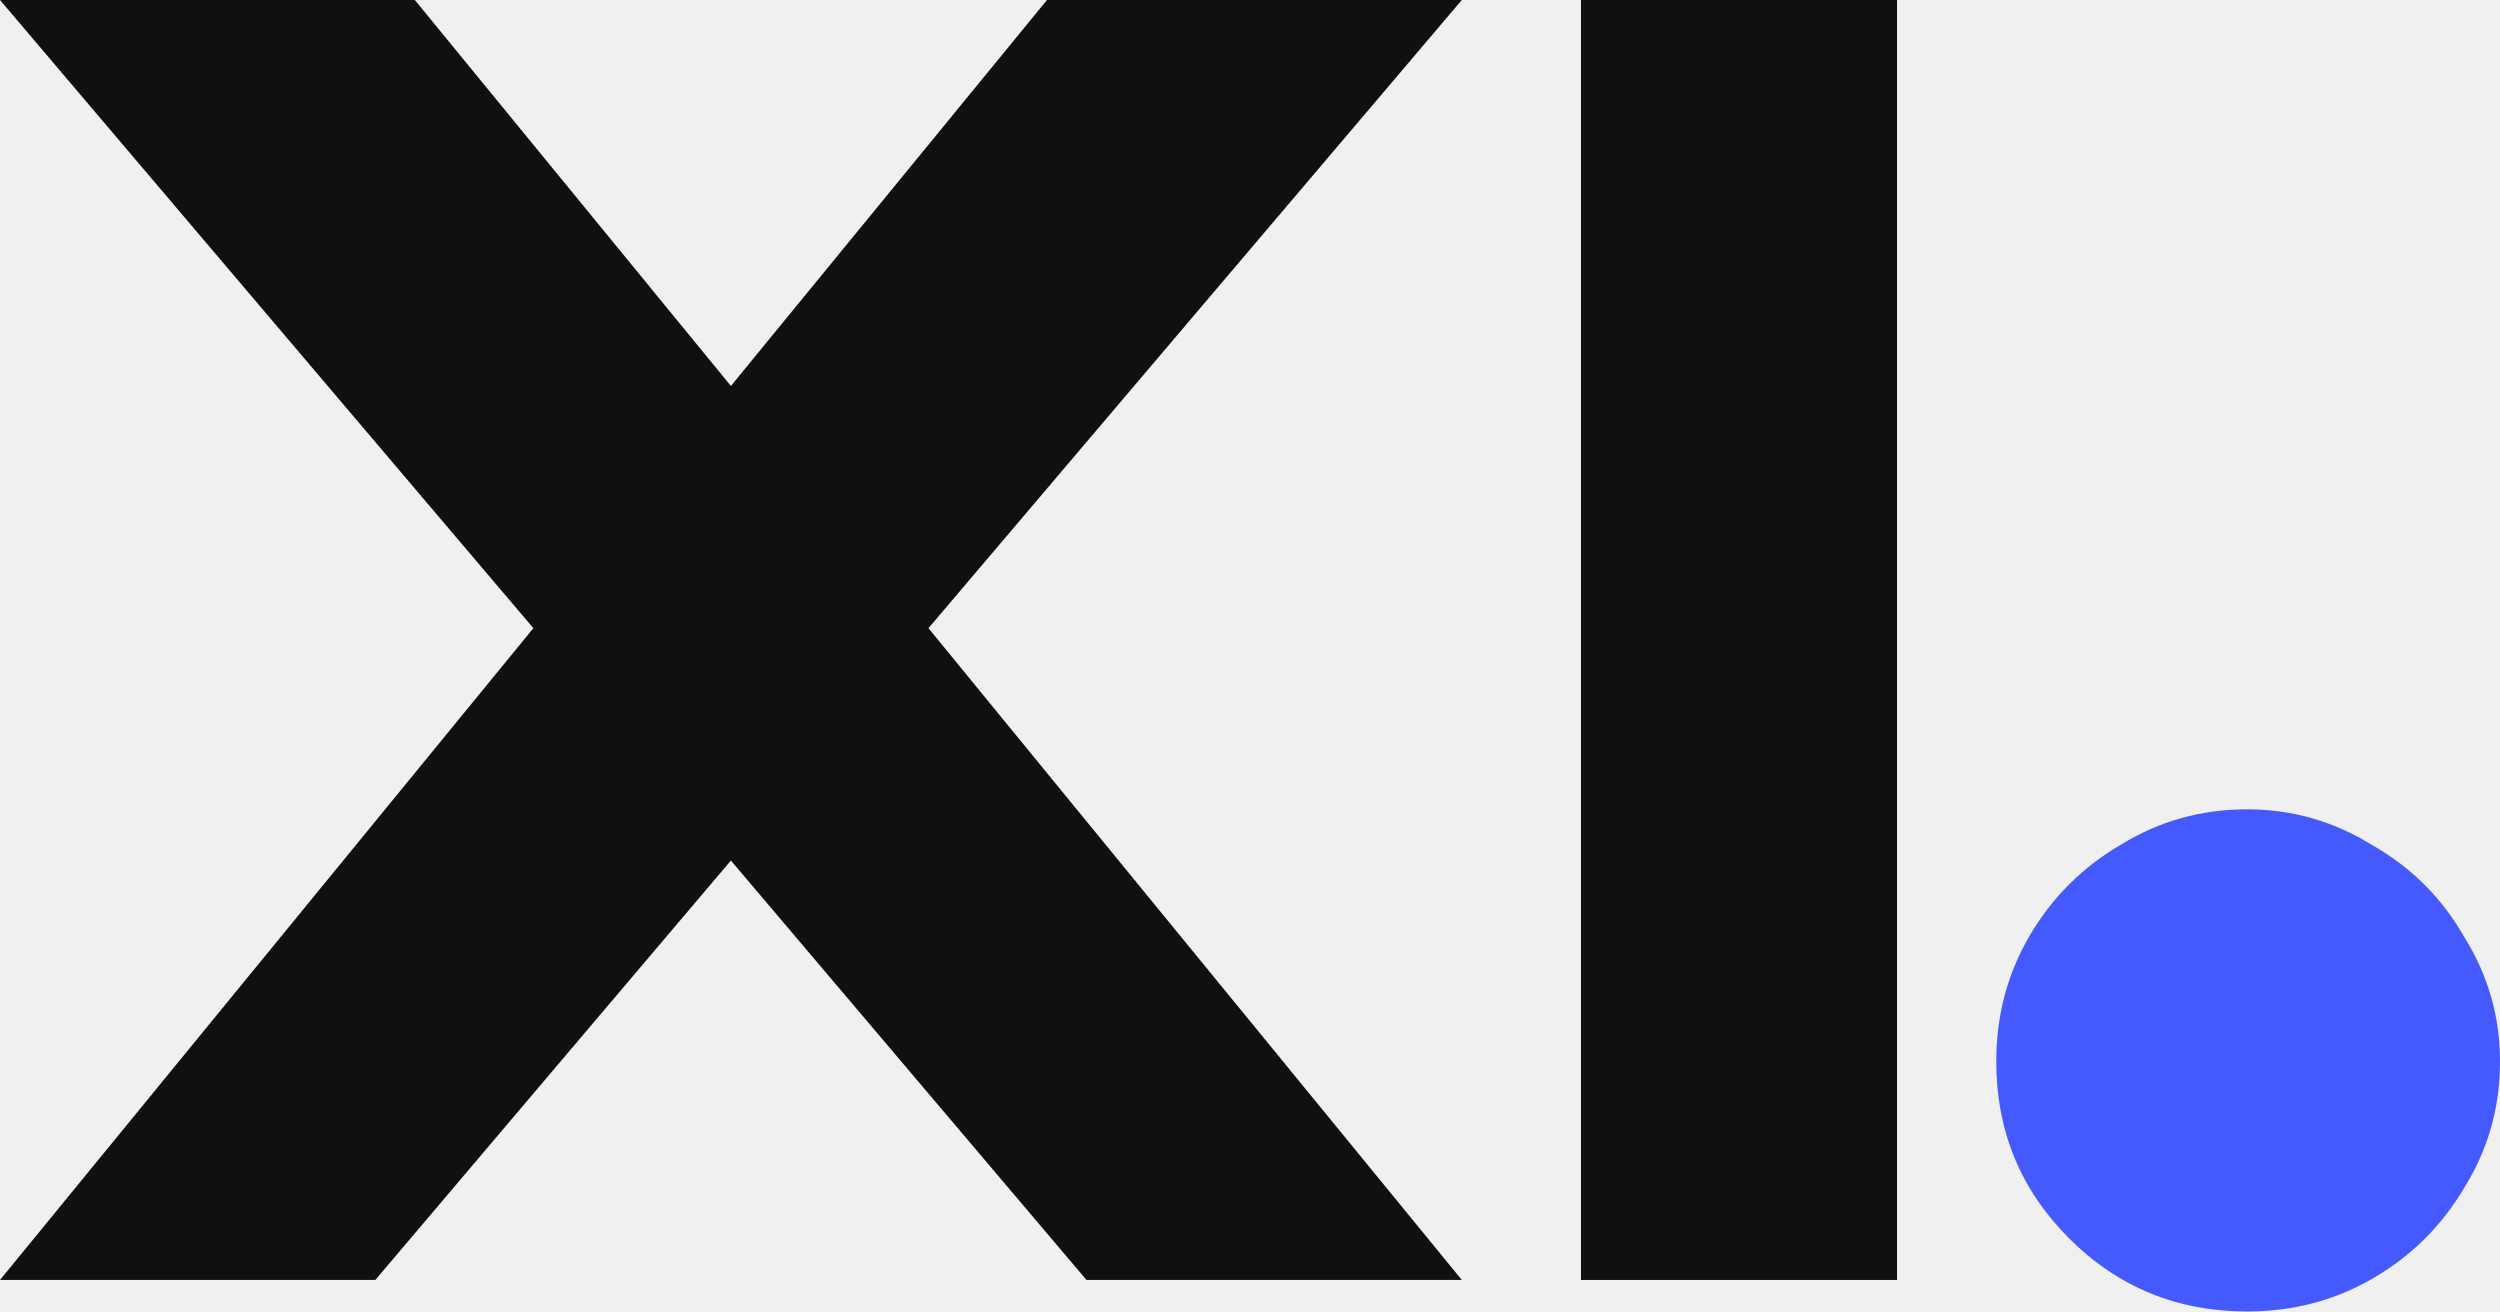
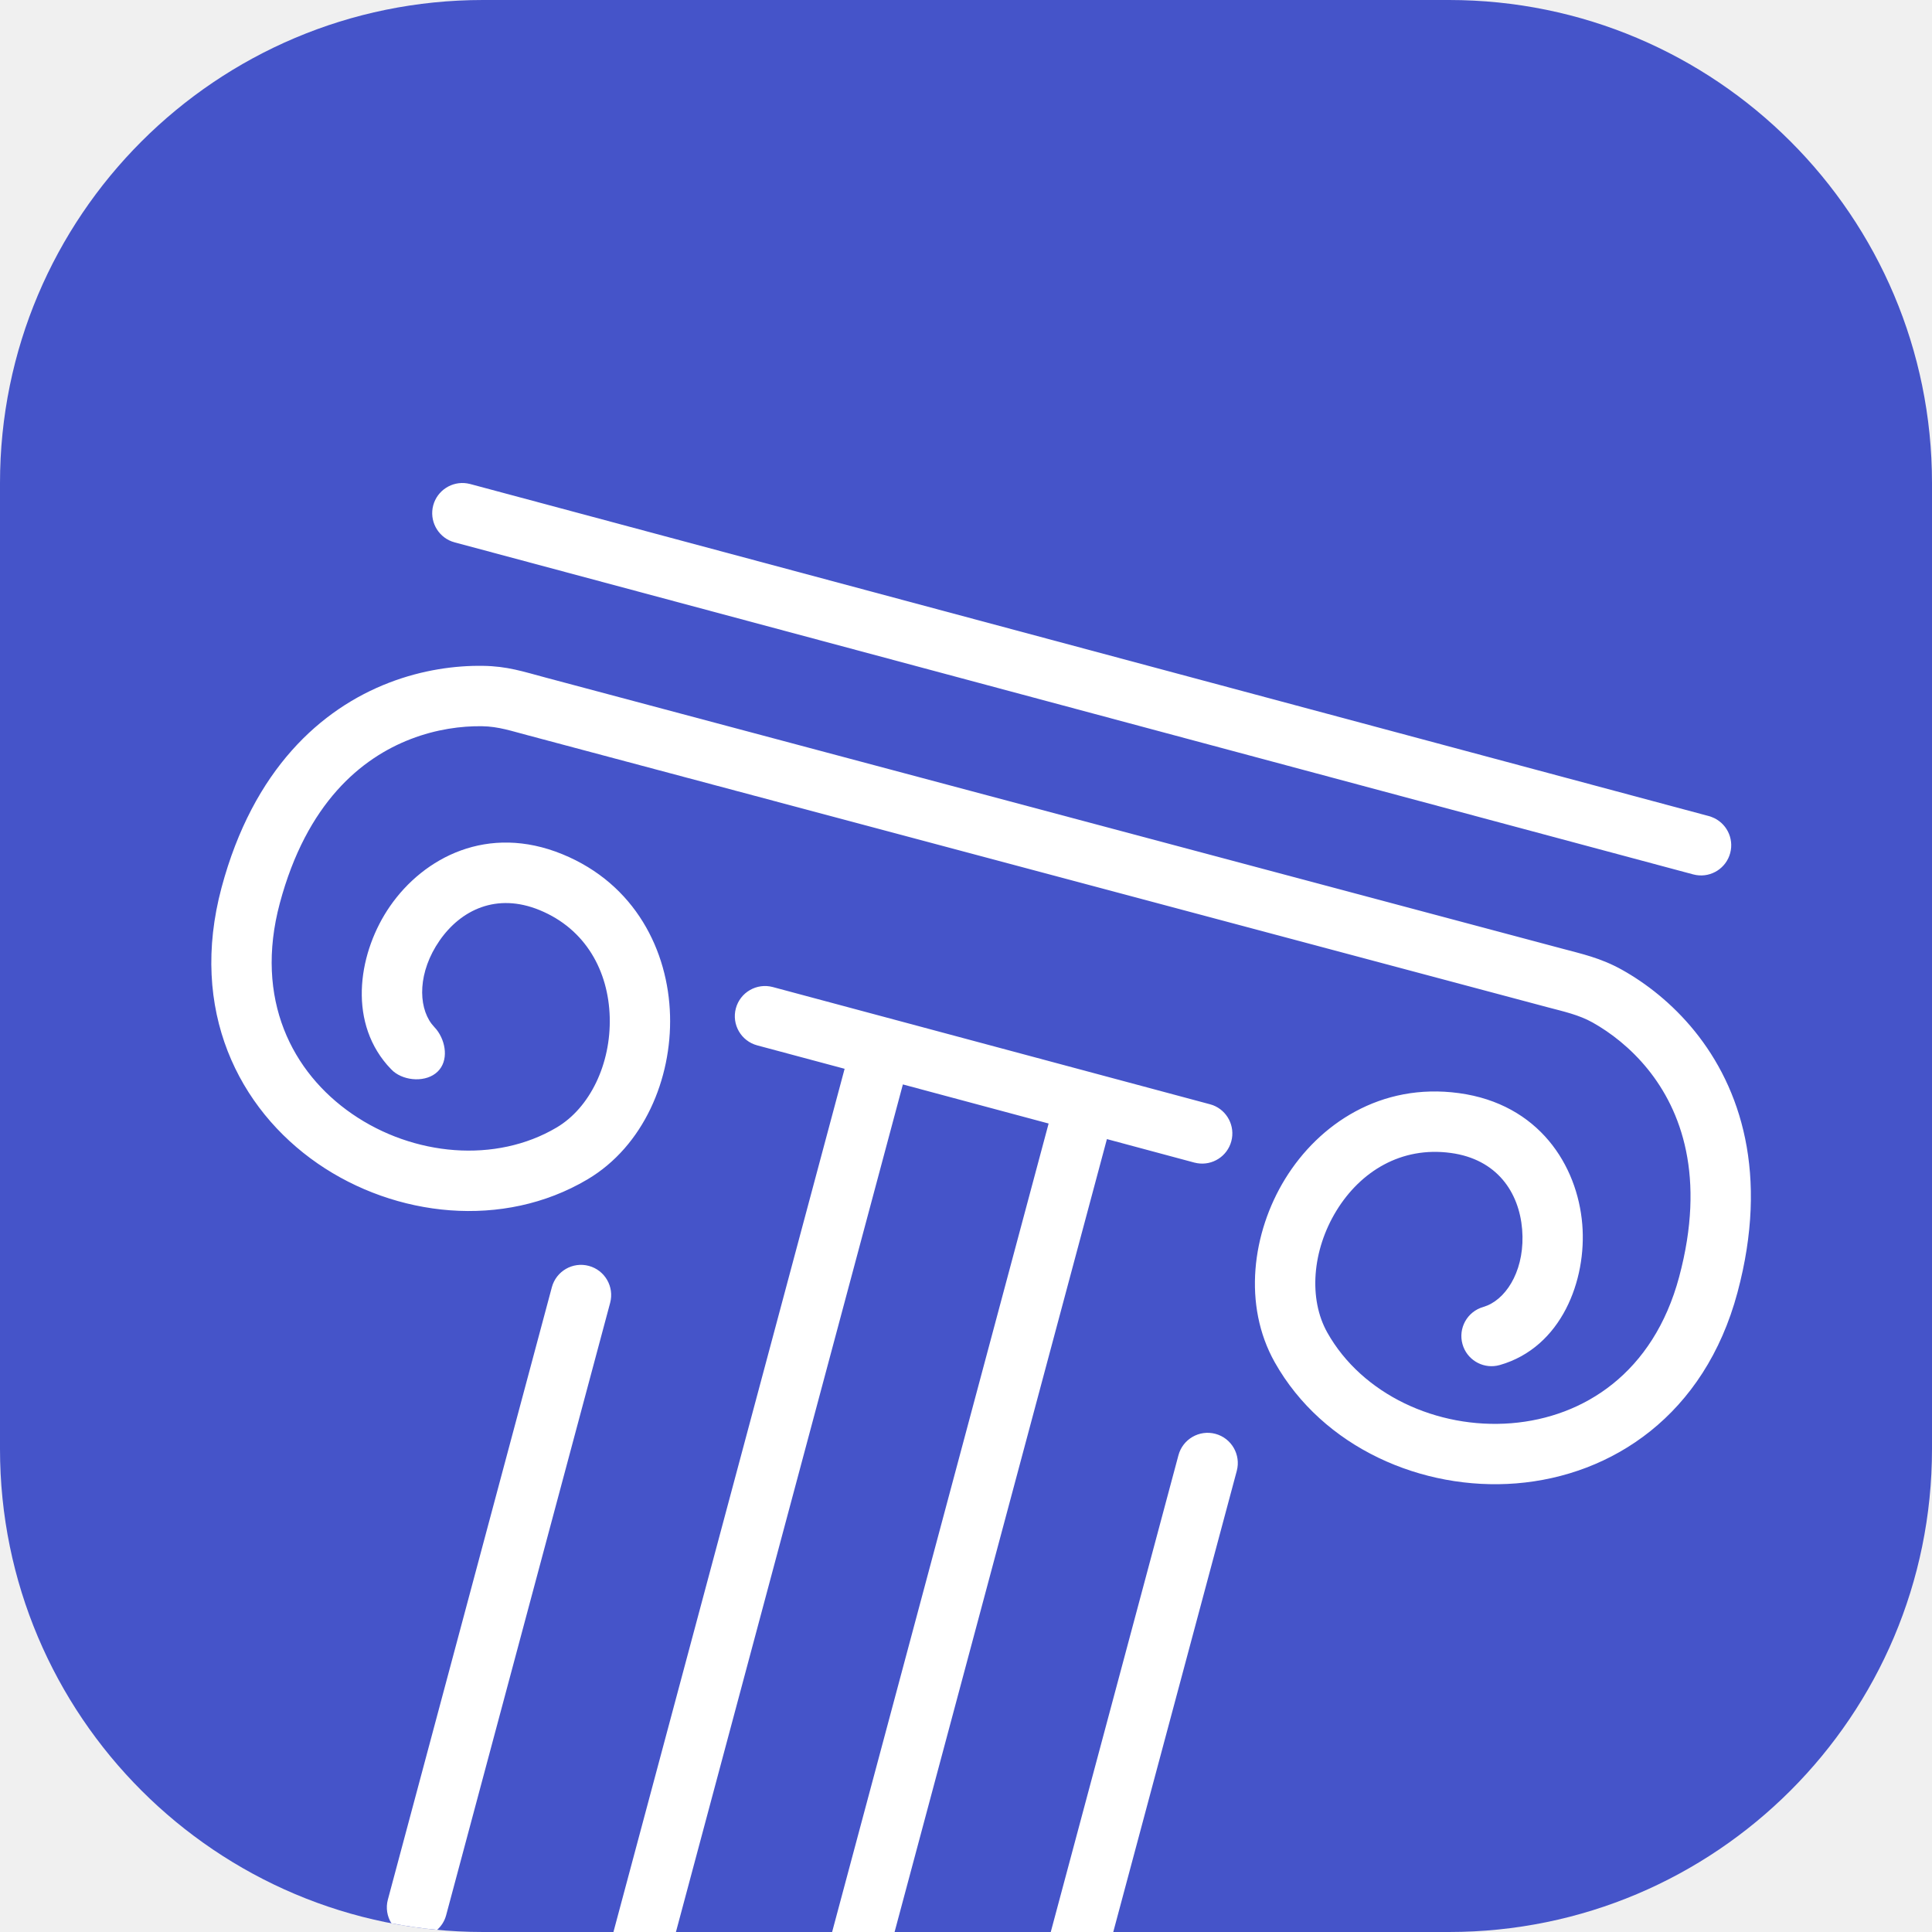
- <svg xmlns="http://www.w3.org/2000/svg" width="122" height="64" viewBox="0 0 122 64" fill="none">
-   <path d="M35.668 18.835L51.093 0H71.337L45.309 30.655L71.337 62.462H53.021L35.668 41.994L18.316 62.462H0L26.028 30.655L0 0H20.244L35.668 18.835Z" fill="#101010" />
-   <path d="M92.575 0V62.462H77.151V0H92.575Z" fill="#101010" />
-   <path d="M109.661 64C106.254 64 103.362 62.815 100.985 60.444C98.607 58.074 97.418 55.191 97.418 51.796C97.418 49.554 97.964 47.504 99.056 45.646C100.149 43.788 101.627 42.314 103.491 41.225C105.355 40.072 107.411 39.495 109.661 39.495C111.846 39.495 113.87 40.072 115.734 41.225C117.662 42.314 119.172 43.82 120.265 45.742C121.422 47.6 122 49.618 122 51.796C122 54.038 121.422 56.088 120.265 57.946C119.172 59.804 117.694 61.277 115.83 62.366C113.967 63.456 111.91 64 109.661 64Z" fill="#445AFF" />
+ <svg xmlns="http://www.w3.org/2000/svg" width="64" height="64" viewBox="0 0 64 64" fill="none">
+   <g clip-path="url(#clip0_954_12)">
+     <path d="M0 16C0 7.163 7.163 0 16 0H48C56.837 0 64 7.163 64 16V48C64 56.837 56.837 64 48 64H16C7.163 64 0 56.837 0 48V16Z" fill="#4554C9" />
+     <path d="M24.376 33.404C24.519 32.871 25.067 32.555 25.6 32.697L40.082 36.58L40.18 36.611C40.653 36.791 40.923 37.305 40.789 37.805C40.655 38.305 40.165 38.614 39.665 38.533L39.564 38.512L36.668 37.734L29.634 64H27.565L34.737 37.218L29.909 35.923L22.391 64H20.321L27.979 35.405L25.083 34.629C24.55 34.486 24.233 33.938 24.376 33.404ZM39.038 48.205C39.181 47.672 39.73 47.355 40.263 47.498C40.796 47.641 41.112 48.19 40.97 48.724L36.878 64H34.808L39.038 48.205ZM18.281 42.641C18.424 42.108 18.972 41.791 19.505 41.934C20.038 42.077 20.354 42.625 20.212 43.158L14.779 63.444C14.727 63.638 14.621 63.803 14.481 63.928C13.968 63.88 13.463 63.807 12.965 63.711C12.825 63.485 12.774 63.203 12.849 62.926L18.281 42.641ZM15.994 22.057C16.804 22.068 17.317 22.243 18.084 22.448L51.724 31.418C52.39 31.597 53.023 31.73 53.73 32.125C54.523 32.568 55.391 33.236 56.138 34.158C57.66 36.04 58.606 38.895 57.556 42.816C56.468 46.877 53.403 48.884 50.225 49.139C47.114 49.388 43.82 47.957 42.227 45.126C41.163 43.233 41.475 40.837 42.572 39.052C43.691 37.233 45.741 35.86 48.328 36.211C50.976 36.57 52.253 38.599 52.415 40.559C52.567 42.404 51.728 44.633 49.684 45.218L49.584 45.241C49.085 45.331 48.59 45.029 48.448 44.531C48.297 44 48.604 43.447 49.135 43.295L49.274 43.245C49.968 42.95 50.526 41.979 50.423 40.723C50.321 39.497 49.591 38.4 48.059 38.193C46.412 37.969 45.068 38.81 44.275 40.1C43.462 41.423 43.343 43.032 43.97 44.145C45.121 46.191 47.603 47.343 50.065 47.146C52.462 46.953 54.771 45.483 55.624 42.299C56.514 38.976 55.691 36.785 54.584 35.416C54.015 34.714 53.352 34.205 52.756 33.871C52.302 33.617 51.79 33.505 51.291 33.373L17.487 24.358C16.964 24.223 16.523 24.065 15.966 24.057C15.282 24.047 14.454 24.156 13.61 24.481C11.968 25.112 10.159 26.598 9.269 29.921C8.417 33.105 9.683 35.533 11.662 36.898C13.696 38.301 16.422 38.545 18.441 37.349C19.54 36.698 20.241 35.247 20.198 33.694C20.156 32.18 19.413 30.78 17.874 30.148C16.444 29.562 15.263 30.147 14.562 31.157C13.845 32.193 13.843 33.313 14.297 33.916L14.393 34.029L14.461 34.106C14.774 34.505 14.868 35.14 14.496 35.5C14.124 35.86 13.417 35.817 13.03 35.49L12.957 35.42L12.823 35.275C11.503 33.745 11.899 31.493 12.92 30.019C14.039 28.403 16.159 27.284 18.632 28.298C21.048 29.288 22.137 31.503 22.196 33.638C22.255 35.733 21.327 37.964 19.459 39.07C16.665 40.725 13.098 40.318 10.527 38.545C7.903 36.735 6.252 33.463 7.339 29.403C8.389 25.482 10.636 23.481 12.895 22.613C14.002 22.188 15.086 22.044 15.994 22.057ZM14.351 16.741C14.486 16.241 14.976 15.932 15.476 16.013L15.576 16.034L56.608 27.034L56.705 27.066C57.179 27.245 57.449 27.759 57.315 28.259C57.181 28.759 56.691 29.069 56.19 28.987L56.091 28.966L15.059 17.966L14.962 17.935C14.488 17.755 14.218 17.241 14.351 16.741Z" fill="white" />
+   </g>
+   <defs>
+     <clipPath id="clip0_954_12">
+       <rect width="64" height="64" fill="white" />
+     </clipPath>
+   </defs>
</svg>
